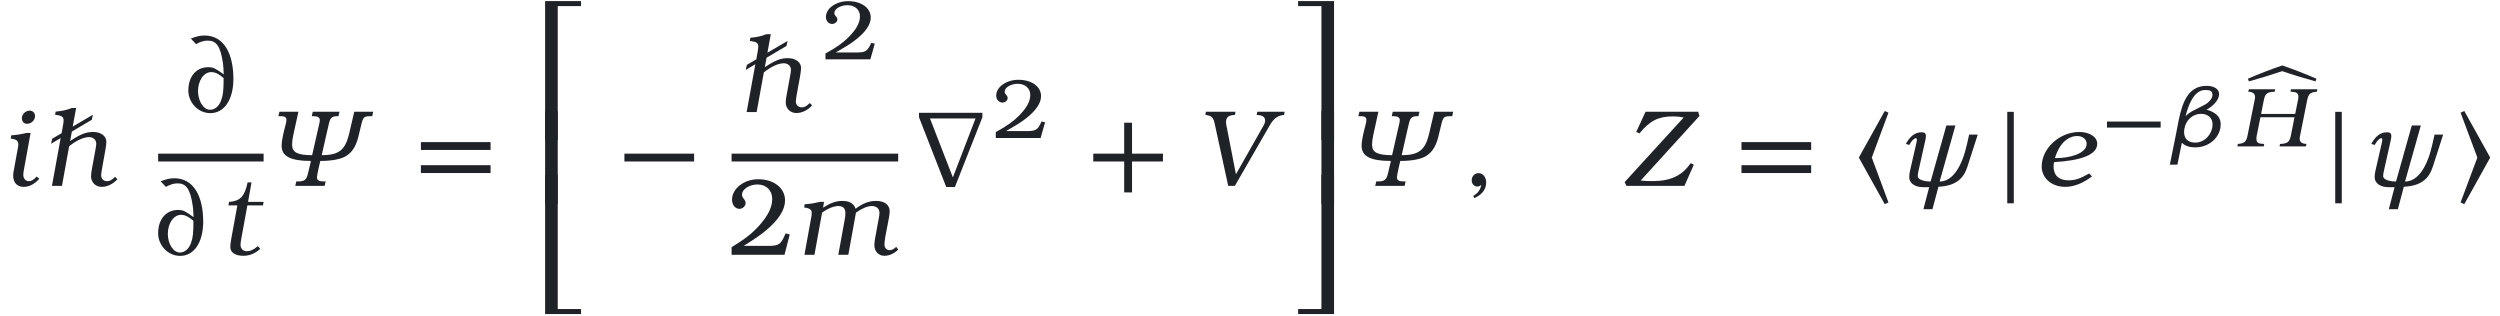
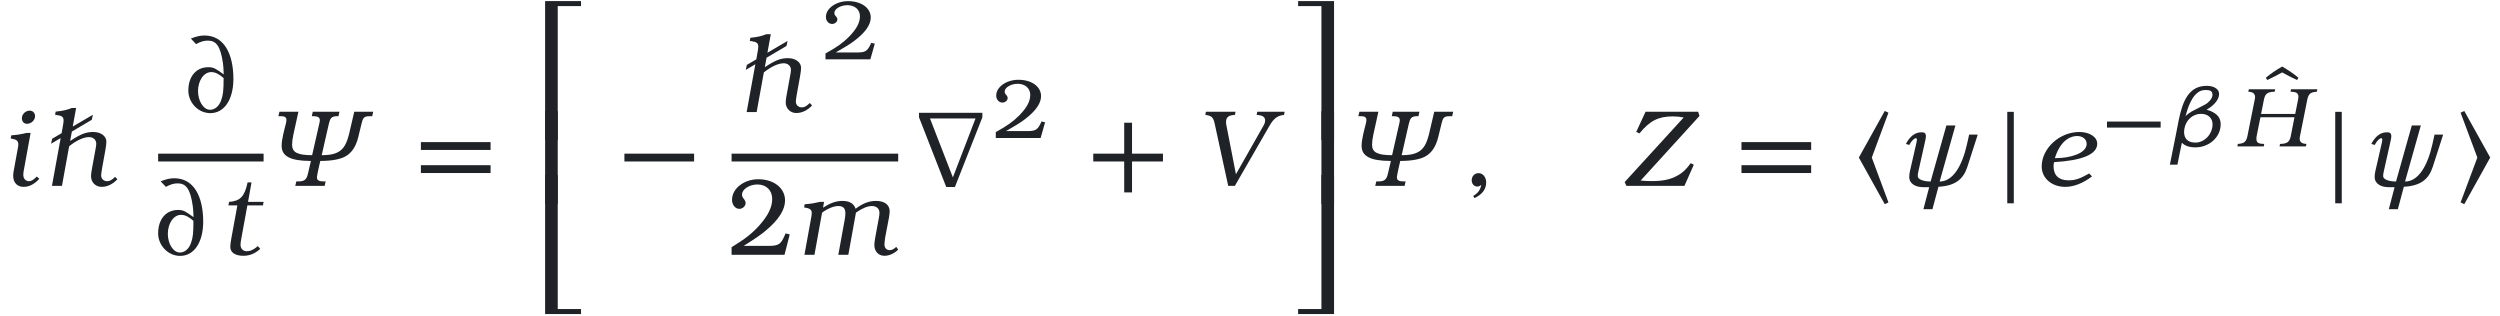
<svg xmlns="http://www.w3.org/2000/svg" viewBox="-10 -10 22958.191 2894">
  <g fill="#1f2328" stroke="none">
    <g transform="translate(22506.191, 1697.0) scale(1.0, -1.0)">
      <path d="M352 260 L114 688 L80 672 L234 260 L80 -152 L114 -168 L352 260 Z" />
    </g>
    <g transform="translate(21686.191, 1697.0) scale(1.0, -1.0)">
      <path d="M740 471 L661 471 L641 382 C597 184 512 40 390 40 L535 555 L452 555 L307 40 C268 40 189 50 189 91 C189 102 191 116 195 134 L259 420 C262 435 264 447 264 457 C264 492 240 492 221 492 C166 492 117 456 80 385 L112 376 C127 408 155 438 172 438 C178 438 181 433 181 423 C181 417 180 410 178 401 L117 134 C113 117 111 99 111 82 C111 18 171 -12 239 -12 L294 -12 L241 -214 L324 -214 L379 -8 C535 0 609 63 645 176 L740 471 Z" />
    </g>
    <g transform="translate(21355.08, 1697.0) scale(1.0, -1.0)">
      <path d="M140 -160 L140 680 L80 680 L80 -160 L140 -160 Z" />
    </g>
-     <g transform="translate(20633.398, 1171.67) scale(0.77, -0.77)">
-       <path d="M817 596 C683 654 547 707 409 754 C270 707 134 654 0 596 L11 564 C145 601 277 641 409 686 C540 641 672 601 806 564 L817 596 Z" />
+     <g transform="translate(21163.158, 1171.67) scale(0.77, -0.77)">
+       <path d="M-86 608 C-146 658 -211 702 -280 741 C-349 702 -414 658 -474 608 L-458 580 C-397 608 -338 639 -280 671 C-222 639 -163 608 -102 580 L-86 608 Z" />
    </g>
    <g transform="translate(20510.969, 1334.14) scale(0.77, -0.77)">
      <path d="M987 681 L672 681 L667 652 L696 650 C747 646 761 623 761 592 C761 580 759 567 756 553 L723 387 L316 387 L349 553 C362 621 386 643 447 650 L478 652 L484 681 L170 681 L163 652 L181 650 C226 645 244 621 244 587 C244 577 242 565 239 553 L154 128 C140 59 118 38 57 31 L39 29 L33 0 L348 0 L353 29 L324 31 C273 34 260 57 260 89 C260 101 261 114 264 128 L308 347 L714 347 L671 128 C658 60 634 38 573 31 L542 29 L536 0 L850 0 L857 29 L839 31 C794 36 776 60 776 93 C776 104 778 116 781 128 L866 553 C880 622 902 643 963 650 L981 652 L987 681 Z" />
    </g>
    <g transform="translate(19893.43, 1334.14) scale(0.77, -0.77)">
      <path d="M538 613 C538 568 486 520 462 506 C405 473 343 446 288 415 C259 398 229 375 217 358 C248 489 318 672 449 672 C503 672 538 667 538 613 Z M539 263 C539 155 452 45 332 45 C229 45 184 115 204 215 C222 311 300 388 402 388 C486 388 539 336 539 263 Z M636 264 C636 317 615 359 572 390 C540 413 506 428 467 437 C516 464 617 534 617 627 C617 677 564 722 470 722 C255 722 182 540 135 311 L107 166 L30 -218 L120 -218 L173 44 C208 6 263 -12 335 -12 C496 -12 636 107 636 264 Z" />
    </g>
    <g transform="translate(19277.43, 1334.14) scale(0.77, -0.77)">
      <path d="M720 224 L720 296 L80 296 L80 224 L720 224 Z" />
    </g>
    <g transform="translate(18674.43, 1697.0) scale(1.0, -1.0)">
      <path d="M575 387 C575 449 505 495 411 495 C229 495 65 345 65 178 C65 71 157 -9 281 -9 C359 -9 445 24 527 87 L501 114 C415 65 371 51 312 51 C222 51 174 96 174 182 C174 194 175 203 179 218 C436 233 575 289 575 387 Z M478 386 C478 297 321 255 199 255 L186 255 C244 439 349 458 390 458 C442 458 478 428 478 386 Z" />
    </g>
    <g transform="translate(18343.318, 1697.0) scale(1.0, -1.0)">
      <path d="M140 -160 L140 680 L80 680 L80 -160 L140 -160 Z" />
    </g>
    <g transform="translate(17412.207, 1697.0) scale(1.0, -1.0)">
      <path d="M740 471 L661 471 L641 382 C597 184 512 40 390 40 L535 555 L452 555 L307 40 C268 40 189 50 189 91 C189 102 191 116 195 134 L259 420 C262 435 264 447 264 457 C264 492 240 492 221 492 C166 492 117 456 80 385 L112 376 C127 408 155 438 172 438 C178 438 181 433 181 423 C181 417 180 410 178 401 L117 134 C113 117 111 99 111 82 C111 18 171 -12 239 -12 L294 -12 L241 -214 L324 -214 L379 -8 C535 0 609 63 645 176 L740 471 Z" />
    </g>
    <g transform="translate(16980.207, 1697.0) scale(1.0, -1.0)">
      <path d="M352 -152 L199 260 L352 672 L318 688 L80 260 L318 -168 L352 -152 Z" />
    </g>
    <g transform="translate(15902.429, 1697.0) scale(1.0, -1.0)">
      <path d="M720 330 L720 402 L80 402 L80 330 L720 330 Z M720 118 L720 190 L80 190 L80 118 L720 118 Z" />
    </g>
    <g transform="translate(14901.651, 1697.0) scale(1.0, -1.0)">
      <path d="M695 642 L683 681 L200 681 L114 495 L144 482 C239 598 318 638 449 638 C487 638 510 636 550 628 L8 35 L24 0 L557 0 L643 194 L615 209 C570 148 541 121 494 95 C430 59 359 44 257 44 C221 44 197 45 155 49 L695 642 Z" />
    </g>
    <g transform="translate(13414.984, 1697.0) scale(1.0, -1.0)">
      <path d="M223 31 C223 80 193 117 153 117 C117 117 90 89 90 51 C90 19 112 -6 141 -6 C154 -6 162 -3 178 9 C169 -38 146 -68 104 -92 L115 -112 C185 -81 223 -31 223 31 Z" />
    </g>
    <g transform="translate(12383.984, 1697.0) scale(1.0, -1.0)">
      <path d="M951 681 L777 681 L728 471 C693 335 642 282 478 282 L542 563 C555 619 564 640 622 640 L632 640 L641 681 L396 681 L387 640 L403 640 C442 640 461 628 461 603 C461 597 459 585 455 568 L390 282 C253 282 206 309 206 378 C206 403 210 434 218 471 L264 681 L90 681 L80 640 L107 640 C138 640 154 629 154 606 C154 597 152 585 149 572 C133 510 110 426 110 368 C110 276 183 229 379 229 L352 114 C340 62 324 41 264 41 L245 41 L235 0 L505 0 L514 41 L492 41 C453 41 434 53 434 78 C434 99 465 229 465 229 C572 229 645 245 689 267 C750 298 791 357 813 445 L844 572 C856 621 863 640 917 640 L942 640 L951 681 Z" />
    </g>
    <g transform="translate(11814.984, 2874.0) scale(1.0, -1.0)">
      <path d="M426 0 L426 1277 L310 1277 L310 46 L96 46 L96 0 L426 0 Z" />
    </g>
    <g transform="translate(11814.984, 1863.0) scale(1.0, -1.0)">
      <path d="M426 852 L310 852 L310 0 L426 0 L426 852 Z" />
    </g>
    <g transform="translate(11814.984, 1277.0) scale(1.0, -1.0)">
      <path d="M426 0 L426 1277 L96 1277 L96 1231 L310 1231 L310 0 L426 0 Z" />
    </g>
    <g transform="translate(10971.984, 1697.0) scale(1.0, -1.0)">
      <path d="M815 681 L564 681 L558 652 L576 650 C616 646 636 629 636 601 C636 588 632 572 622 555 L368 107 L281 553 C278 566 277 577 277 587 C277 625 296 645 339 650 L359 652 L364 681 L92 681 L87 652 L100 650 C145 642 161 626 172 575 L297 0 L358 0 L678 555 C713 615 745 642 797 650 L810 652 L815 681 Z" />
    </g>
    <g transform="translate(9949.762, 1697.0) scale(1.0, -1.0)">
      <path d="M720 224 L720 296 L436 296 L436 580 L364 580 L364 296 L80 296 L80 224 L364 224 L364 -60 L436 -60 L436 224 L720 224 Z" />
    </g>
    <g transform="translate(9091.444, 1257.0) scale(0.77, -0.77)">
      <path d="M644 187 L602 197 L591 174 C553 96 528 82 428 82 L178 82 C309 157 350 183 404 224 C533 322 596 414 596 499 C596 613 484 694 326 694 C182 694 61 608 61 506 C61 458 94 422 135 422 C168 422 198 448 198 476 C198 486 193 499 185 508 C165 530 162 537 162 554 C162 602 237 646 317 646 C407 646 467 592 467 513 C467 437 426 361 335 268 C262 195 195 147 56 70 L56 0 L591 0 L644 187 Z" />
    </g>
    <g transform="translate(8349.444, 1697.0) scale(1.0, -1.0)">
      <path d="M662 630 L662 671 L80 671 L80 630 L330 -10 L410 -10 L662 630 Z M599 619 L391 78 L181 619 L599 619 Z" />
    </g>
    <rect height="72" width="1530" x="6708.333" y="1401" />
    <g transform="translate(7286.333, 2330.0) scale(1.0, -1.0)">
      <path d="M952 48 L934 73 C911 51 894 43 874 43 C845 43 826 63 826 95 C826 107 829 135 833 162 L868 345 C873 370 872 387 874 399 C874 459 827 495 749 495 C684 495 625 472 561 423 C545 471 505 495 439 495 C383 495 331 477 262 433 L271 486 L233 486 C176 473 161 470 93 464 L88 435 L100 433 C147 425 158 410 158 383 C158 375 157 367 156 358 L91 0 L183 0 L253 387 C300 423 360 448 401 448 C452 448 467 422 467 381 C467 364 465 345 461 324 L402 0 L494 0 L564 387 C616 425 670 448 709 448 C753 448 780 424 780 385 C780 373 779 363 774 337 L739 146 C736 129 733 100 733 90 C733 32 771 -9 825 -9 C870 -9 917 12 952 48 Z" />
    </g>
    <g transform="translate(6666.333, 2330.0) scale(1.0, -1.0)">
      <path d="M576 187 L538 197 L528 174 C494 96 471 82 380 82 L153 82 C272 157 309 183 358 224 C475 322 533 414 533 499 C533 613 431 694 287 694 C156 694 46 608 46 506 C46 458 76 422 114 422 C144 422 171 448 171 476 C171 486 166 499 159 508 C141 530 138 537 138 554 C138 602 206 646 279 646 C361 646 415 592 415 513 C415 437 378 361 295 268 C229 195 168 147 42 70 L42 0 L528 0 L576 187 Z" />
    </g>
    <g transform="translate(7527.563, 535.0) scale(0.77, -0.77)">
      <path d="M644 187 L602 197 L591 174 C553 96 528 82 428 82 L178 82 C309 157 350 183 404 224 C533 322 596 414 596 499 C596 613 484 694 326 694 C182 694 61 608 61 506 C61 458 94 422 135 422 C168 422 198 448 198 476 C198 486 193 499 185 508 C165 530 162 537 162 554 C162 602 237 646 317 646 C407 646 467 592 467 513 C467 437 426 361 335 268 C262 195 195 147 56 70 L56 0 L591 0 L644 187 Z" />
    </g>
    <g transform="translate(6758.563, 1019.0) scale(1.0, -1.0)">
      <path d="M689 61 L668 83 C637 53 619 43 595 43 C563 43 540 65 540 96 C541 107 540 114 547 153 L578 325 C584 360 588 388 588 405 C588 458 537 495 467 495 C400 495 350 475 255 412 L271 499 L454 607 L464 653 L279 545 L310 715 L269 715 C224 697 191 689 122 682 L117 653 L132 651 C181 644 195 632 195 600 C195 593 194 586 193 577 L177 484 L90 433 L80 387 L168 439 L88 0 L180 0 L246 364 C312 417 379 448 429 448 C467 448 495 423 495 387 C495 379 493 364 490 347 L453 144 C449 122 447 102 447 88 C447 33 489 -9 544 -9 C597 -9 649 17 689 61 Z" />
    </g>
    <g transform="translate(5644.111, 1697.0) scale(1.0, -1.0)">
      <path d="M720 224 L720 296 L80 296 L80 224 L720 224 Z" />
    </g>
    <g transform="translate(4852.889, 2874.0) scale(1.0, -1.0)">
      <path d="M473 0 L473 46 L259 46 L259 1277 L143 1277 L143 0 L473 0 Z" />
    </g>
    <g transform="translate(4852.889, 1863.0) scale(1.0, -1.0)">
      <path d="M259 0 L259 852 L143 852 L143 0 L259 0 Z" />
    </g>
    <g transform="translate(4852.889, 1277.0) scale(1.0, -1.0)">
      <path d="M473 1231 L473 1277 L143 1277 L143 0 L259 0 L259 1231 L473 1231 Z" />
    </g>
    <g transform="translate(3775.111, 1697.0) scale(1.0, -1.0)">
      <path d="M720 330 L720 402 L80 402 L80 330 L720 330 Z M720 118 L720 190 L80 190 L80 118 L720 118 Z" />
    </g>
    <g transform="translate(2466.333, 1697.0) scale(1.0, -1.0)">
      <path d="M951 681 L777 681 L728 471 C693 335 642 282 478 282 L542 563 C555 619 564 640 622 640 L632 640 L641 681 L396 681 L387 640 L403 640 C442 640 461 628 461 603 C461 597 459 585 455 568 L390 282 C253 282 206 309 206 378 C206 403 210 434 218 471 L264 681 L90 681 L80 640 L107 640 C138 640 154 629 154 606 C154 597 152 585 149 572 C133 510 110 426 110 368 C110 276 183 229 379 229 L352 114 C340 62 324 41 264 41 L245 41 L235 0 L505 0 L514 41 L492 41 C453 41 434 53 434 78 C434 99 465 229 465 229 C572 229 645 245 689 267 C750 298 791 357 813 445 L844 572 C856 621 863 640 917 640 L942 640 L951 681 Z" />
    </g>
    <rect height="72" width="968.556" x="1442.222" y="1401" />
    <g transform="translate(1999.778, 2330.0) scale(1.0, -1.0)">
      <path d="M411 486 L268 486 L300 665 L264 665 C237 536 196 493 94 486 L88 454 L170 454 L115 153 C108 113 105 93 105 73 C105 21 150 -9 226 -9 C283 -9 334 12 380 55 L358 80 C319 46 289 33 256 33 C222 33 199 57 199 92 C199 109 201 121 210 170 L262 454 L405 454 L411 486 Z" />
    </g>
    <g transform="translate(1370.222, 2330.0) scale(1.0, -1.0)">
      <path d="M486 301 C486 541 397 703 220 703 C181 703 147 695 95 675 L143 624 C185 647 217 656 251 656 C325 656 367 611 390 448 C394 419 395 396 397 346 C326 396 307 412 256 412 C147 412 72 331 72 196 C72 90 160 -10 274 -10 C399 -10 484 108 486 301 Z M396 312 C396 201 392 158 373 107 C354 54 316 21 272 21 C208 21 161 106 161 192 C161 286 212 367 283 367 C322 367 359 345 396 312 Z" />
    </g>
    <g transform="translate(1647.5, 1019.0) scale(1.0, -1.0)">
      <path d="M486 301 C486 541 397 703 220 703 C181 703 147 695 95 675 L143 624 C185 647 217 656 251 656 C325 656 367 611 390 448 C394 419 395 396 397 346 C326 396 307 412 256 412 C147 412 72 331 72 196 C72 90 160 -10 274 -10 C399 -10 484 108 486 301 Z M396 312 C396 201 392 158 373 107 C354 54 316 21 272 21 C208 21 161 106 161 192 C161 286 212 367 283 367 C322 367 359 345 396 312 Z" />
    </g>
    <g transform="translate(379.0, 1697.0) scale(1.0, -1.0)">
      <path d="M689 61 L668 83 C637 53 619 43 595 43 C563 43 540 65 540 96 C541 107 540 114 547 153 L578 325 C584 360 588 388 588 405 C588 458 537 495 467 495 C400 495 350 475 255 412 L271 499 L454 607 L464 653 L279 545 L310 715 L269 715 C224 697 191 689 122 682 L117 653 L132 651 C181 644 195 632 195 600 C195 593 194 586 193 577 L177 484 L90 433 L80 387 L168 439 L88 0 L180 0 L246 364 C312 417 379 448 429 448 C467 448 495 423 495 387 C495 379 493 364 490 347 L453 144 C449 122 447 102 447 88 C447 33 489 -9 544 -9 C597 -9 649 17 689 61 Z" />
    </g>
    <g transform="translate(0.0, 1697.0) scale(1.0, -1.0)">
      <path d="M351 65 L328 86 C298 55 277 43 257 43 C225 43 204 67 204 102 C204 112 205 119 206 128 L271 486 L233 486 C176 473 161 470 93 464 L88 435 L100 433 C142 426 158 412 158 383 C158 372 158 367 156 358 L114 128 C112 117 111 104 111 93 C111 30 148 -9 207 -9 C258 -9 305 15 351 65 Z M312 641 C312 670 291 691 263 691 C225 691 191 659 191 622 C191 591 210 570 238 570 C277 570 312 603 312 641 Z" />
    </g>
  </g>
</svg>
